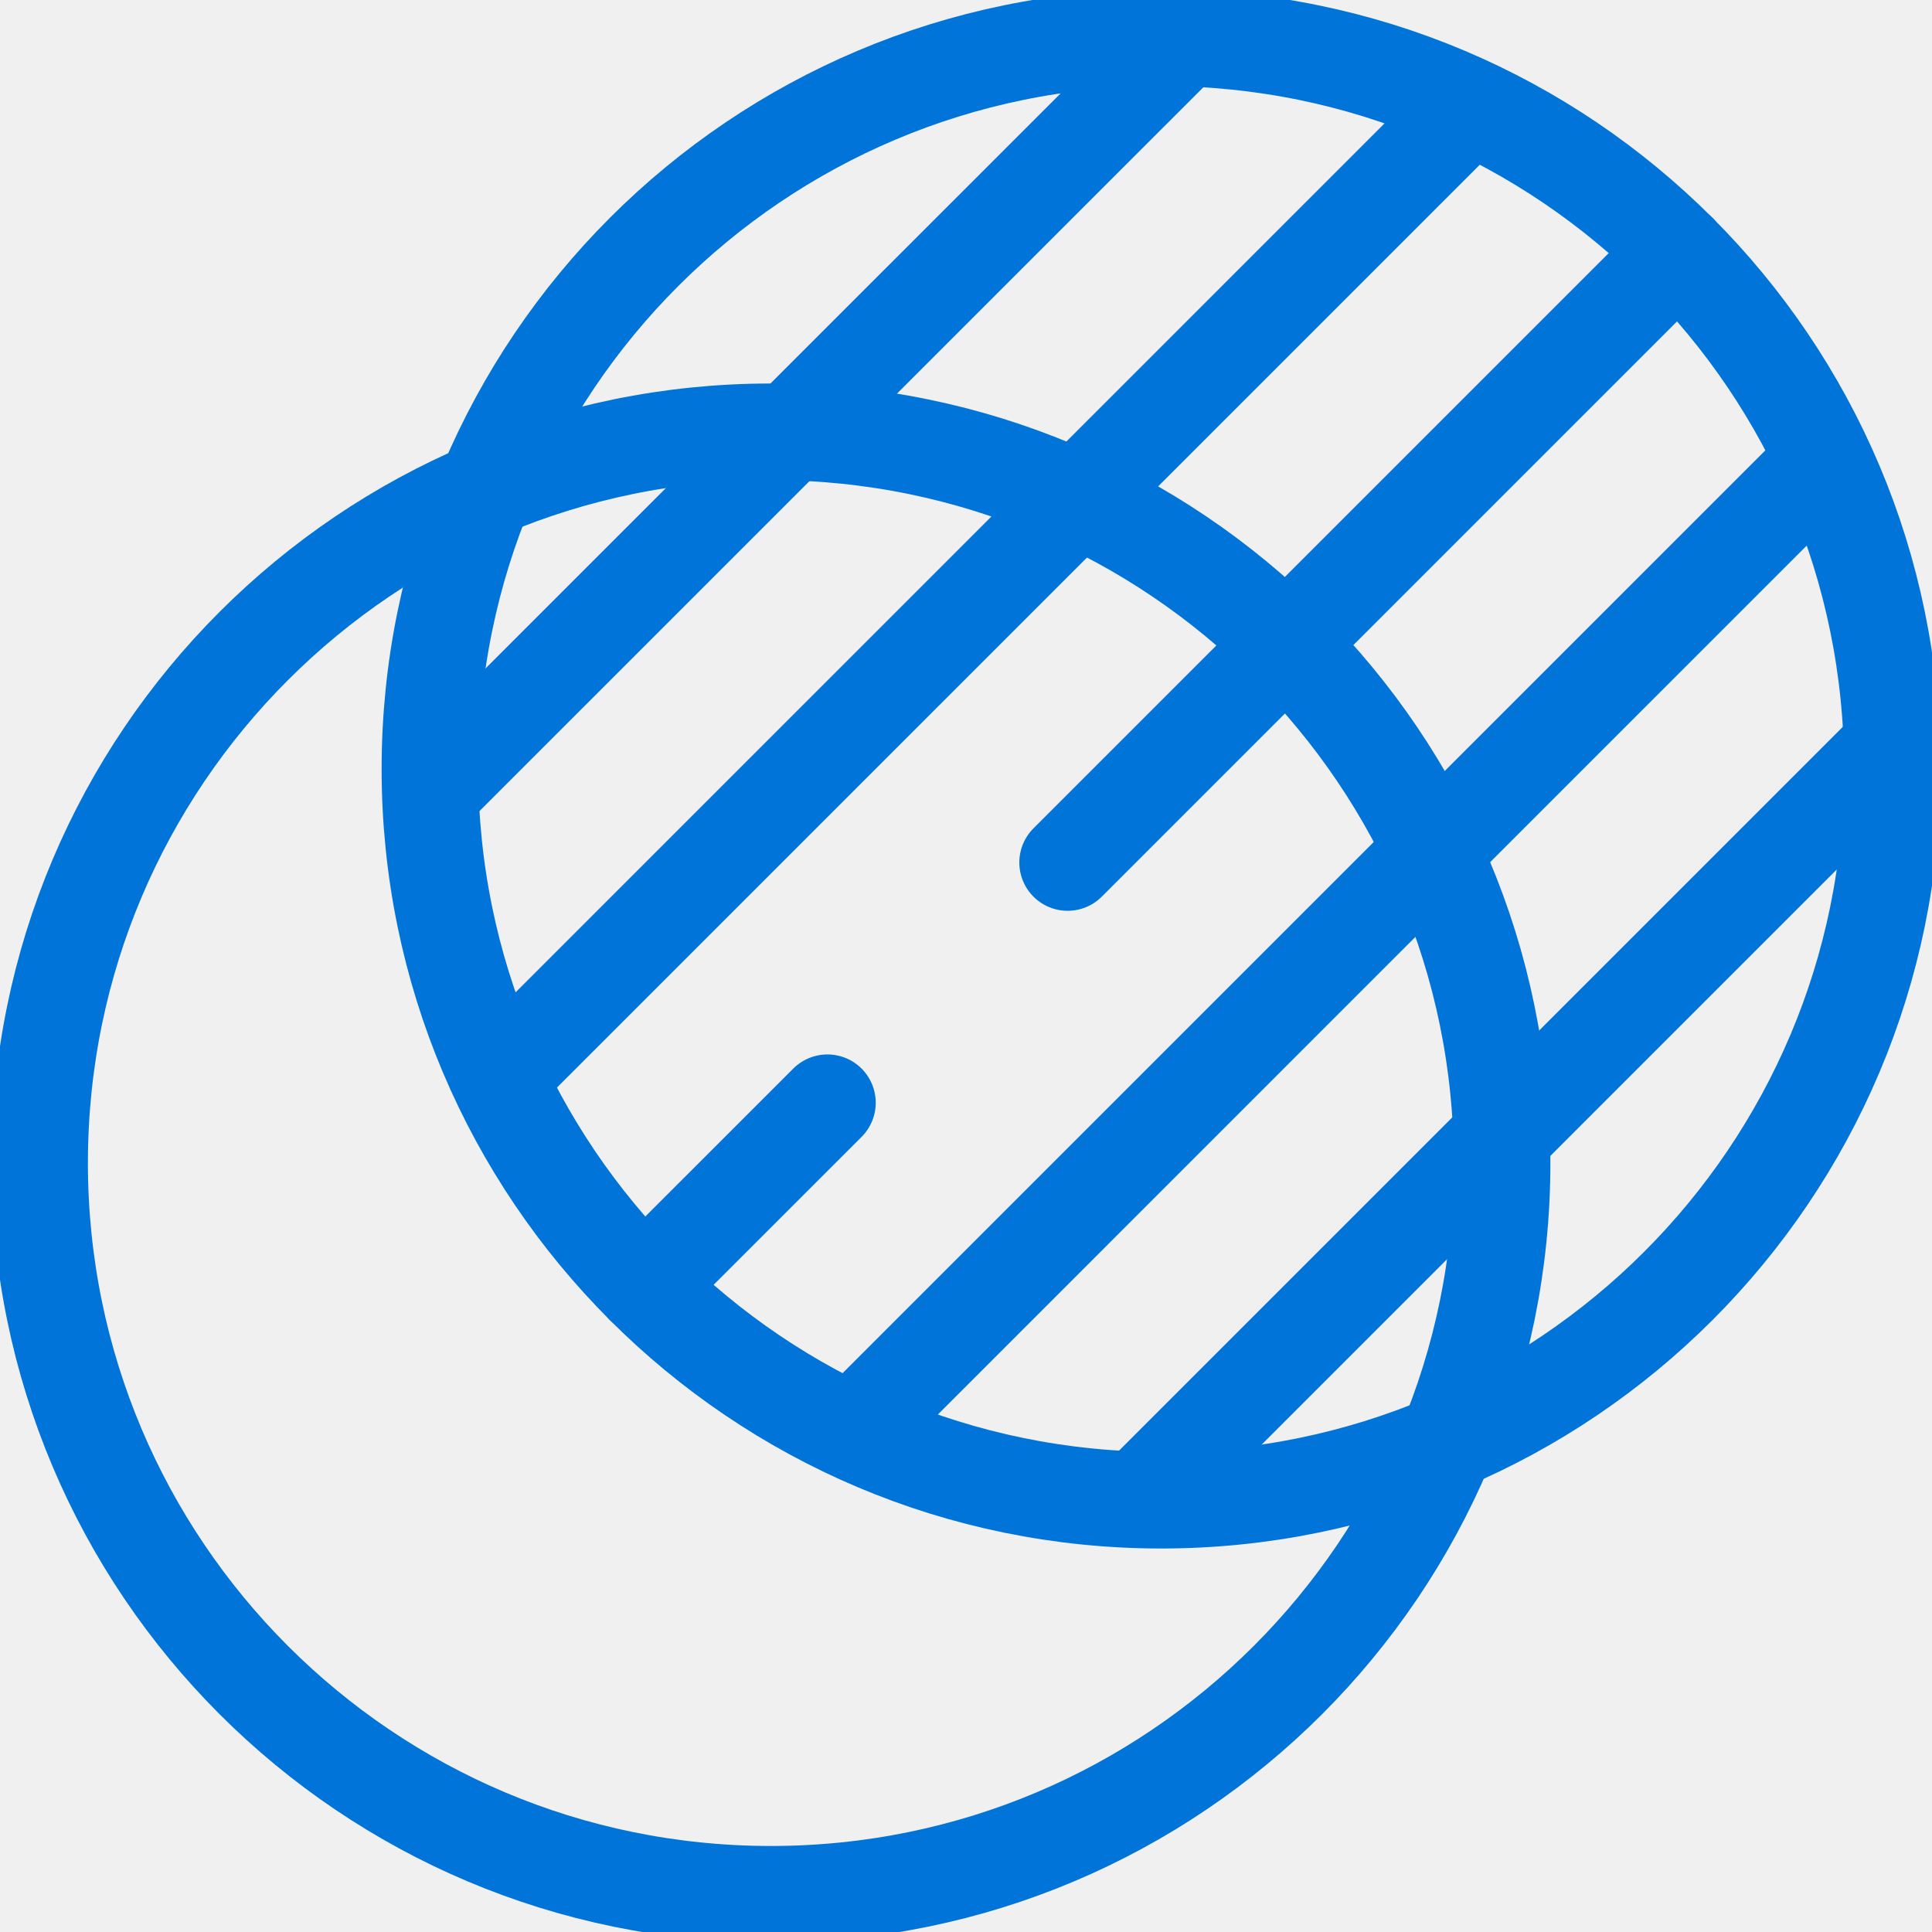
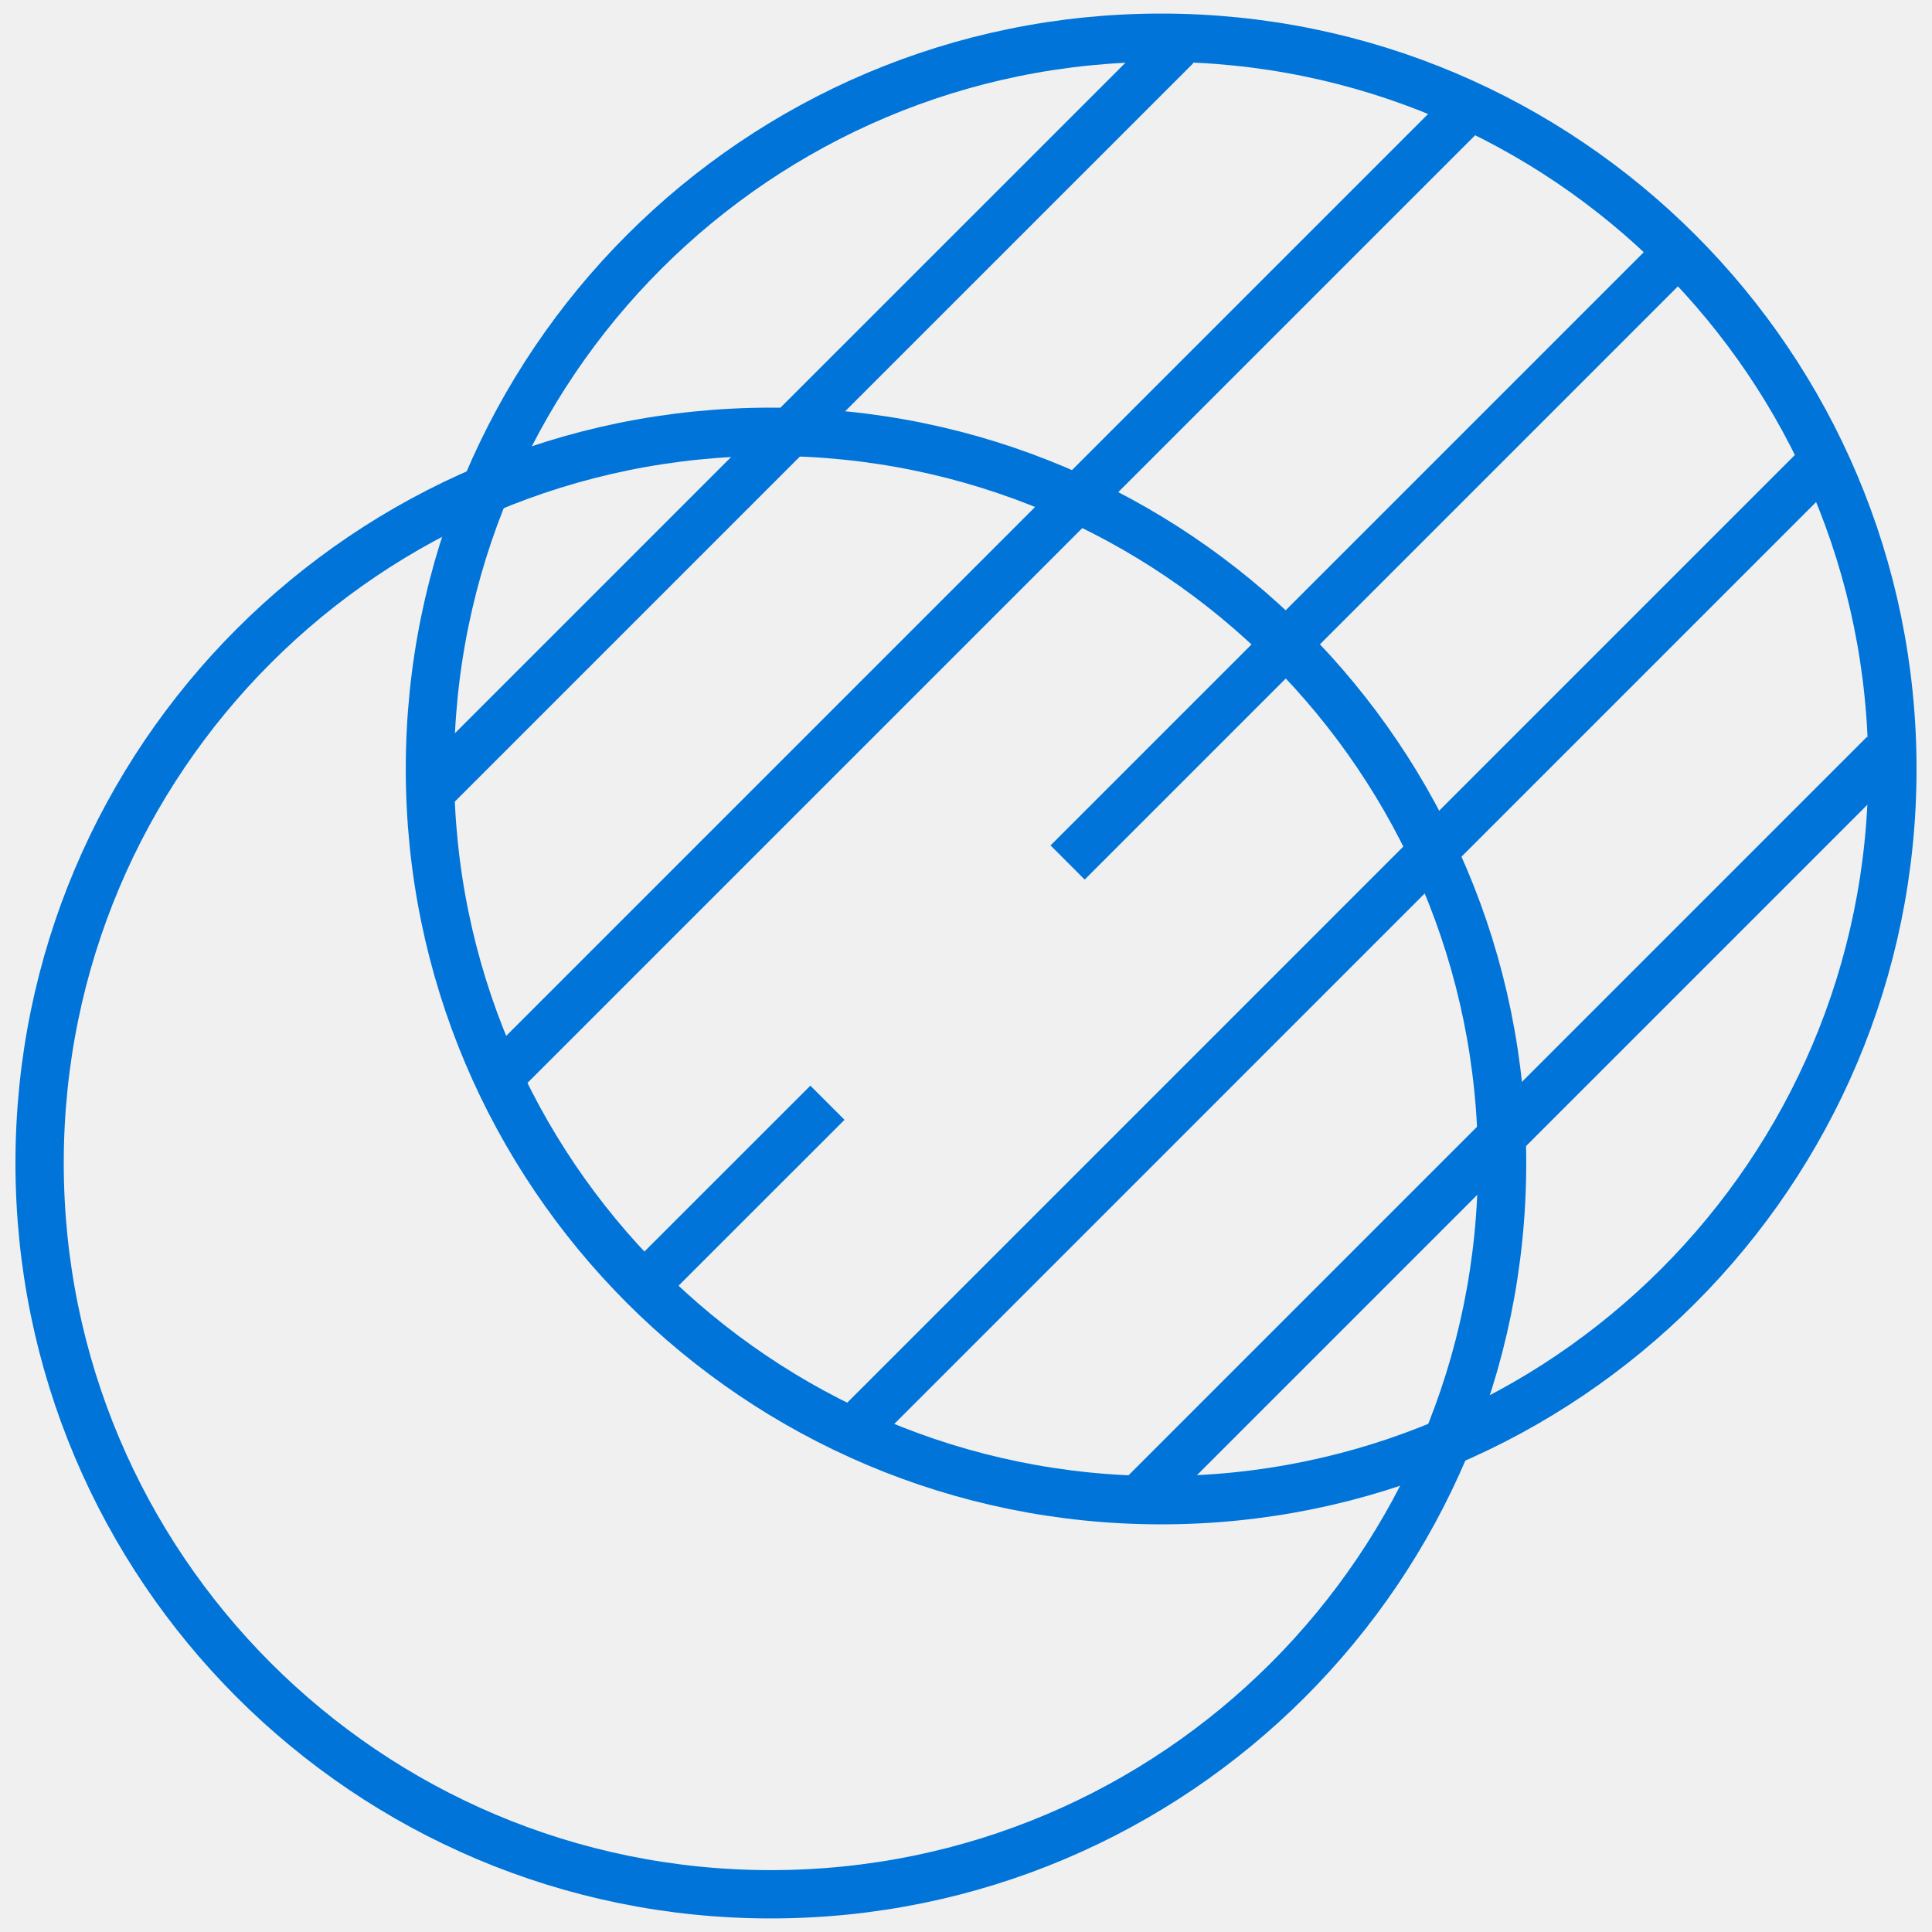
<svg xmlns="http://www.w3.org/2000/svg" width="40" height="40" viewBox="0 0 40 40" fill="none">
  <g clip-path="url(#clip0_42_188)">
-     <path d="M24.041 31.06C32.402 31.06 39.18 24.282 39.18 15.921C39.18 7.559 32.402 0.781 24.041 0.781C15.68 0.781 8.901 7.559 8.901 15.921C8.901 24.282 15.68 31.06 24.041 31.06Z" stroke="#0074D9" stroke-width="2" stroke-miterlimit="10" stroke-linecap="round" stroke-linejoin="round" />
-     <path d="M15.959 39.219C24.32 39.219 31.099 32.441 31.099 24.079C31.099 15.718 24.32 8.94 15.959 8.94C7.598 8.94 0.82 15.718 0.82 24.079C0.82 32.441 7.598 39.219 15.959 39.219Z" stroke="#0074D9" stroke-width="2" stroke-miterlimit="10" stroke-linecap="round" stroke-linejoin="round" />
-     <path d="M10.403 22.231L18.131 14.503L30.321 2.313M24.354 0.953L14.199 11.107L8.985 16.321M17.821 29.468L37.603 9.685M22.104 17.857L34.746 5.215M13.336 26.625L17.131 22.831M23.64 30.976L39.009 15.607" stroke="#0074D9" stroke-width="2" stroke-miterlimit="10" stroke-linecap="round" stroke-linejoin="round" />
+     <path d="M24.041 31.06C32.402 31.06 39.18 24.282 39.18 15.921C39.18 7.559 32.402 0.781 24.041 0.781C15.68 0.781 8.901 7.559 8.901 15.921C8.901 24.282 15.68 31.06 24.041 31.06Z" stroke="#0074D9" strokeWidth="2" stroke-miterlimit="10" strokeLinecap="round" strokeLinejoin="round" />
+     <path d="M15.959 39.219C24.32 39.219 31.099 32.441 31.099 24.079C31.099 15.718 24.32 8.94 15.959 8.94C7.598 8.94 0.82 15.718 0.82 24.079C0.82 32.441 7.598 39.219 15.959 39.219Z" stroke="#0074D9" strokeWidth="2" stroke-miterlimit="10" strokeLinecap="round" strokeLinejoin="round" />
+     <path d="M10.403 22.231L18.131 14.503L30.321 2.313M24.354 0.953L14.199 11.107L8.985 16.321M17.821 29.468L37.603 9.685M22.104 17.857L34.746 5.215M13.336 26.625L17.131 22.831M23.64 30.976L39.009 15.607" stroke="#0074D9" strokeWidth="2" stroke-miterlimit="10" strokeLinecap="round" strokeLinejoin="round" />
  </g>
  <defs>
    <clipPath id="clip0_42_188">
      <rect width="40" height="40" fill="white" />
    </clipPath>
  </defs>
</svg>
